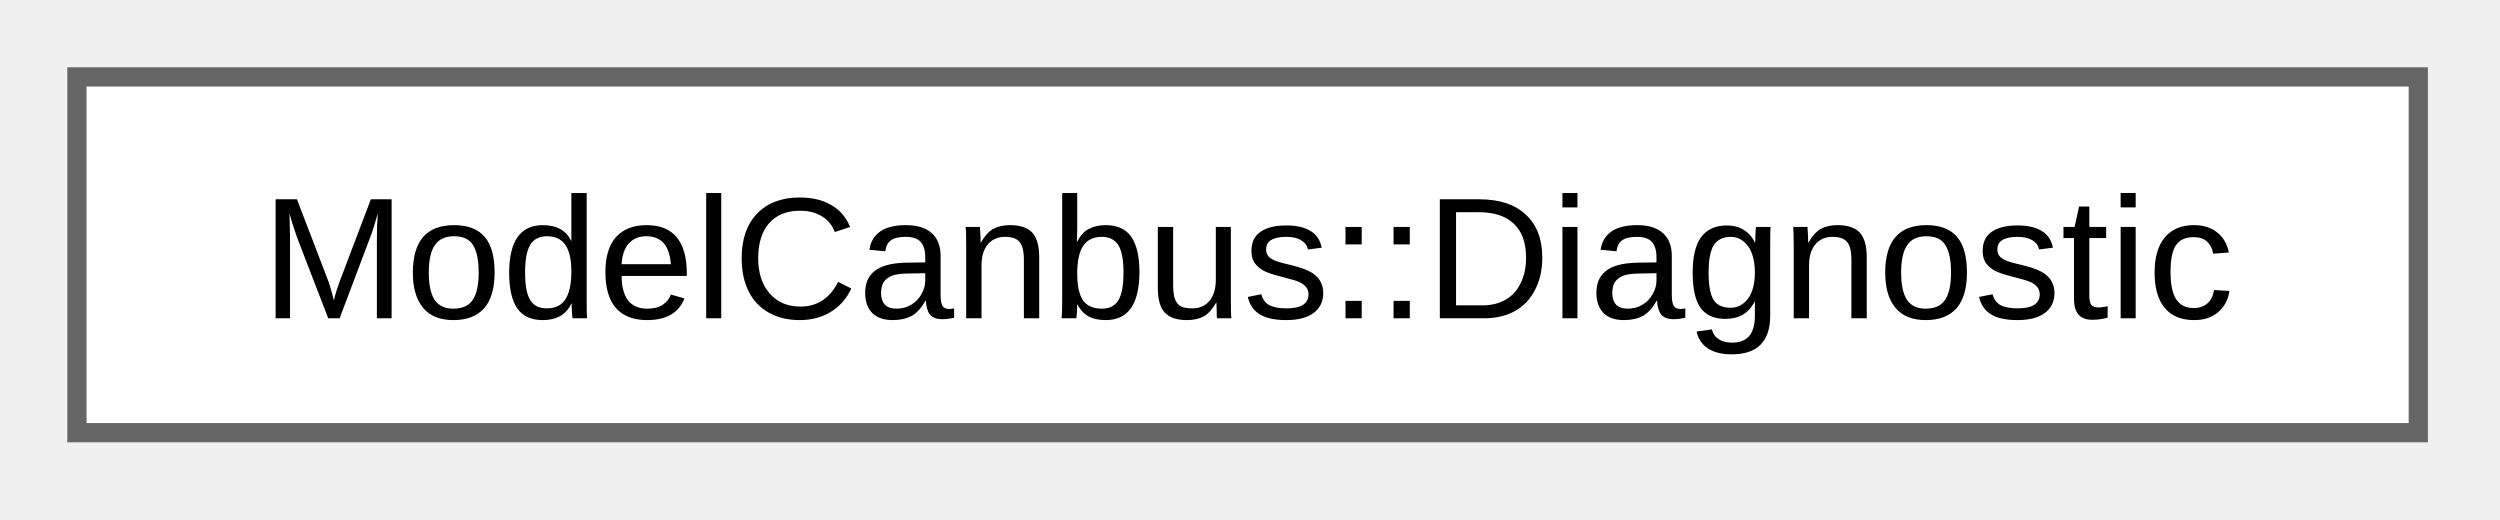
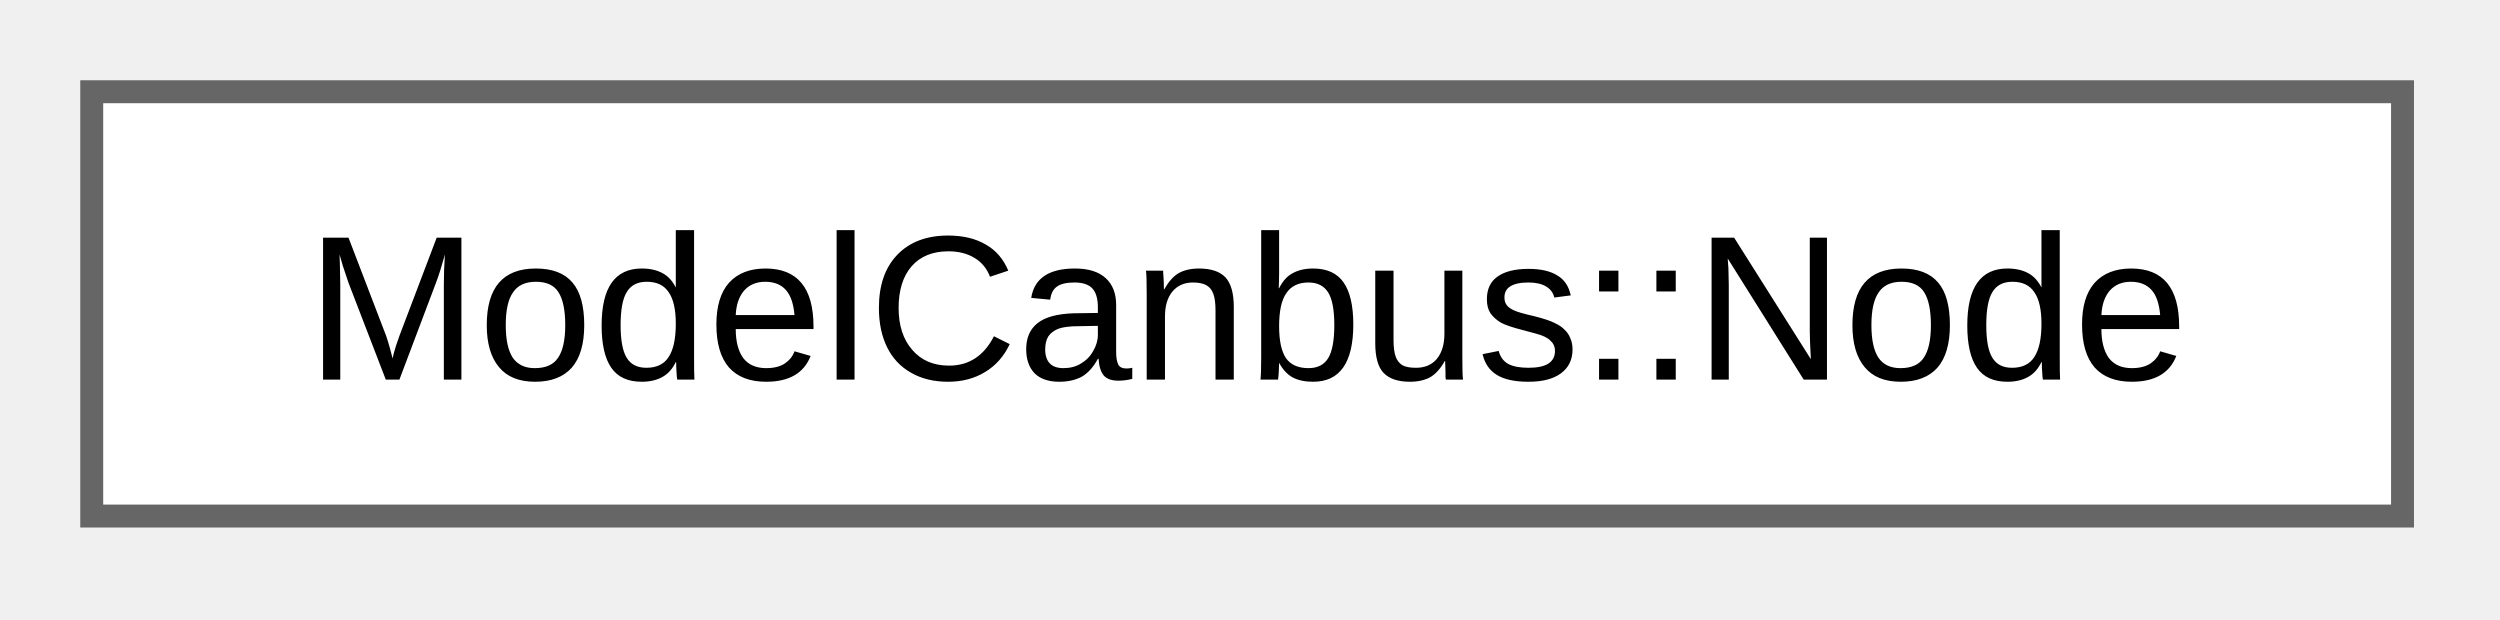
- <svg xmlns="http://www.w3.org/2000/svg" xmlns:xlink="http://www.w3.org/1999/xlink" width="130pt" height="27pt" viewBox="0.00 0.00 130.00 27.00">
+ <svg xmlns="http://www.w3.org/2000/svg" xmlns:xlink="http://www.w3.org/1999/xlink" width="109pt" height="27pt" viewBox="0.00 0.00 109.00 27.00">
  <g id="graph0" class="graph" transform="scale(1 1) rotate(0) translate(4 22.5)">
    <g id="Node000000" class="node">
      <g id="a_Node000000">
-         <a xlink:href="d1/dc2/class_model_canbus_1_1_diagnostic.html" target="_top" xlink:title="Diagnostic Component for CAN Bus Model.">
-           <polygon fill="white" stroke="#666666" points="121.75,-18.5 0,-18.5 0,0 121.75,0 121.75,-18.5" />
-           <text xml:space="preserve" text-anchor="middle" x="60.88" y="-5.95" font-family="Arial" font-size="9.00">ModelCanbus::Diagnostic</text>
+         <a xlink:href="d7/d54/struct_model_canbus_1_1_node.html" target="_top" xlink:title="CAN Bus Node Structure.">
+           <polygon fill="white" stroke="#666666" points="100.75,-18.5 0,-18.5 0,0 100.75,0 100.75,-18.5" />
+           <text xml:space="preserve" text-anchor="middle" x="50.38" y="-5.95" font-family="Arial" font-size="9.00">ModelCanbus::Node</text>
        </a>
      </g>
    </g>
  </g>
</svg>
